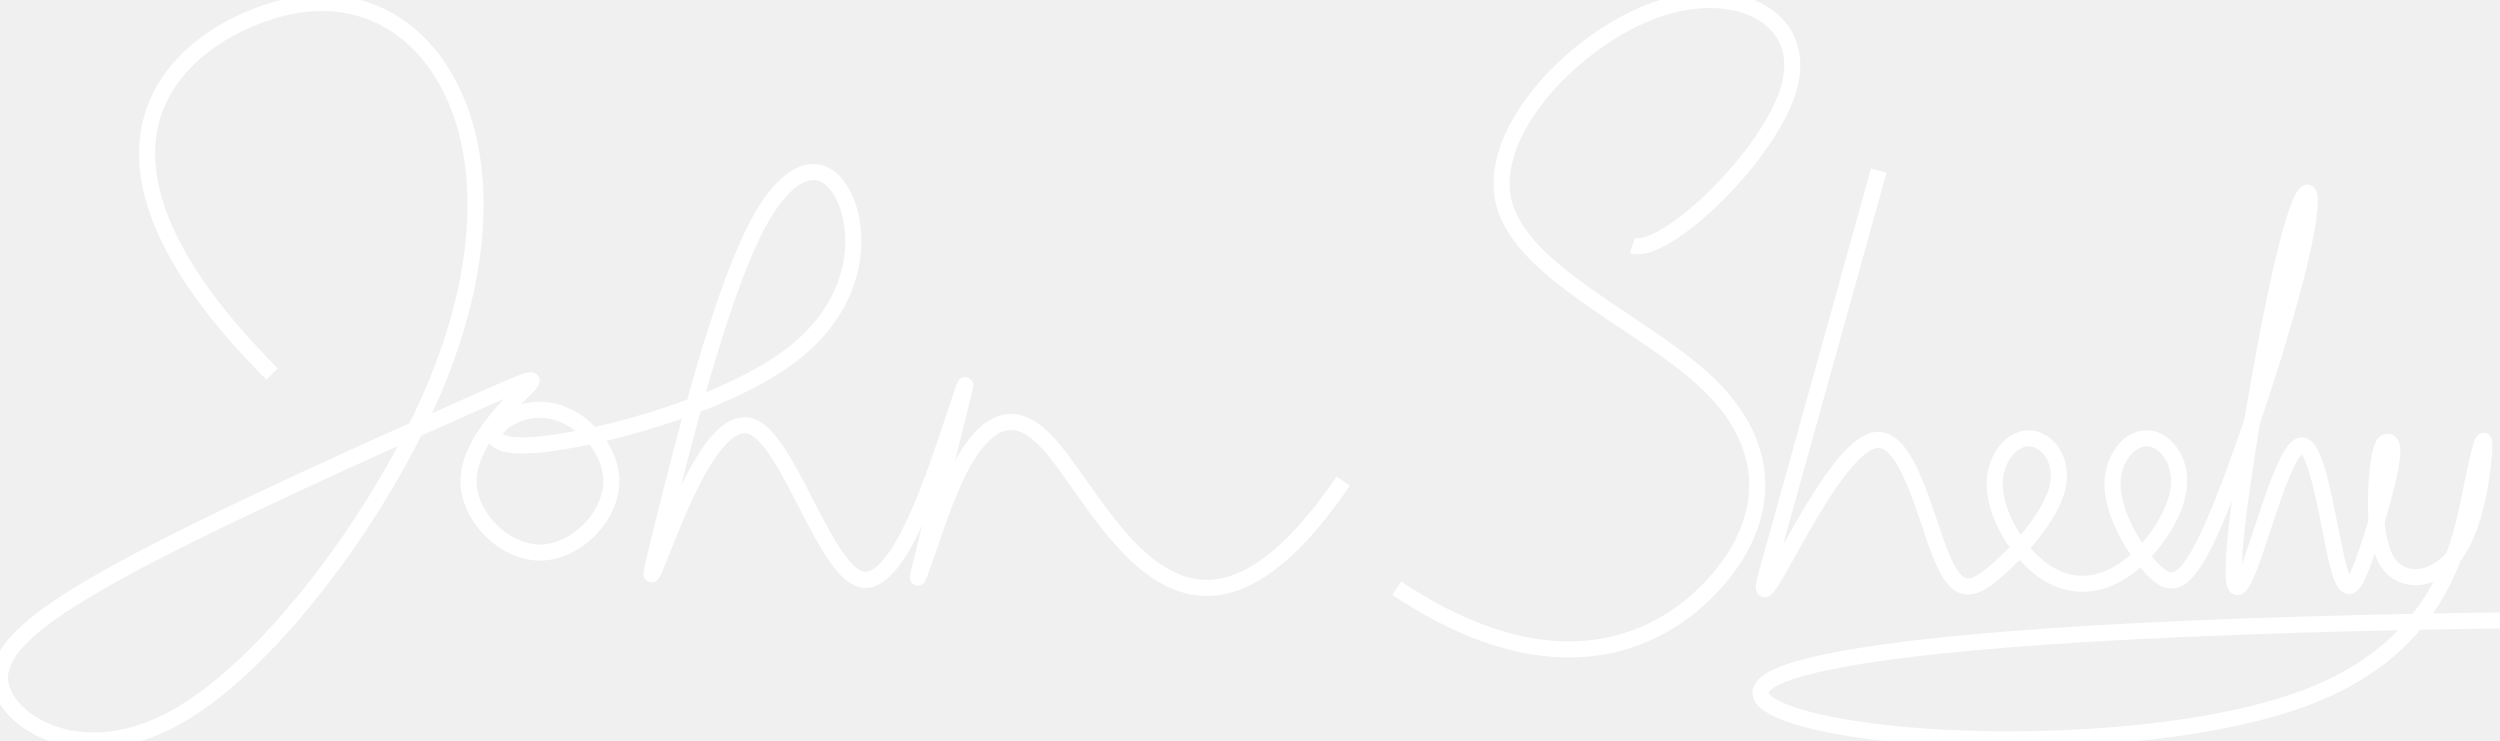
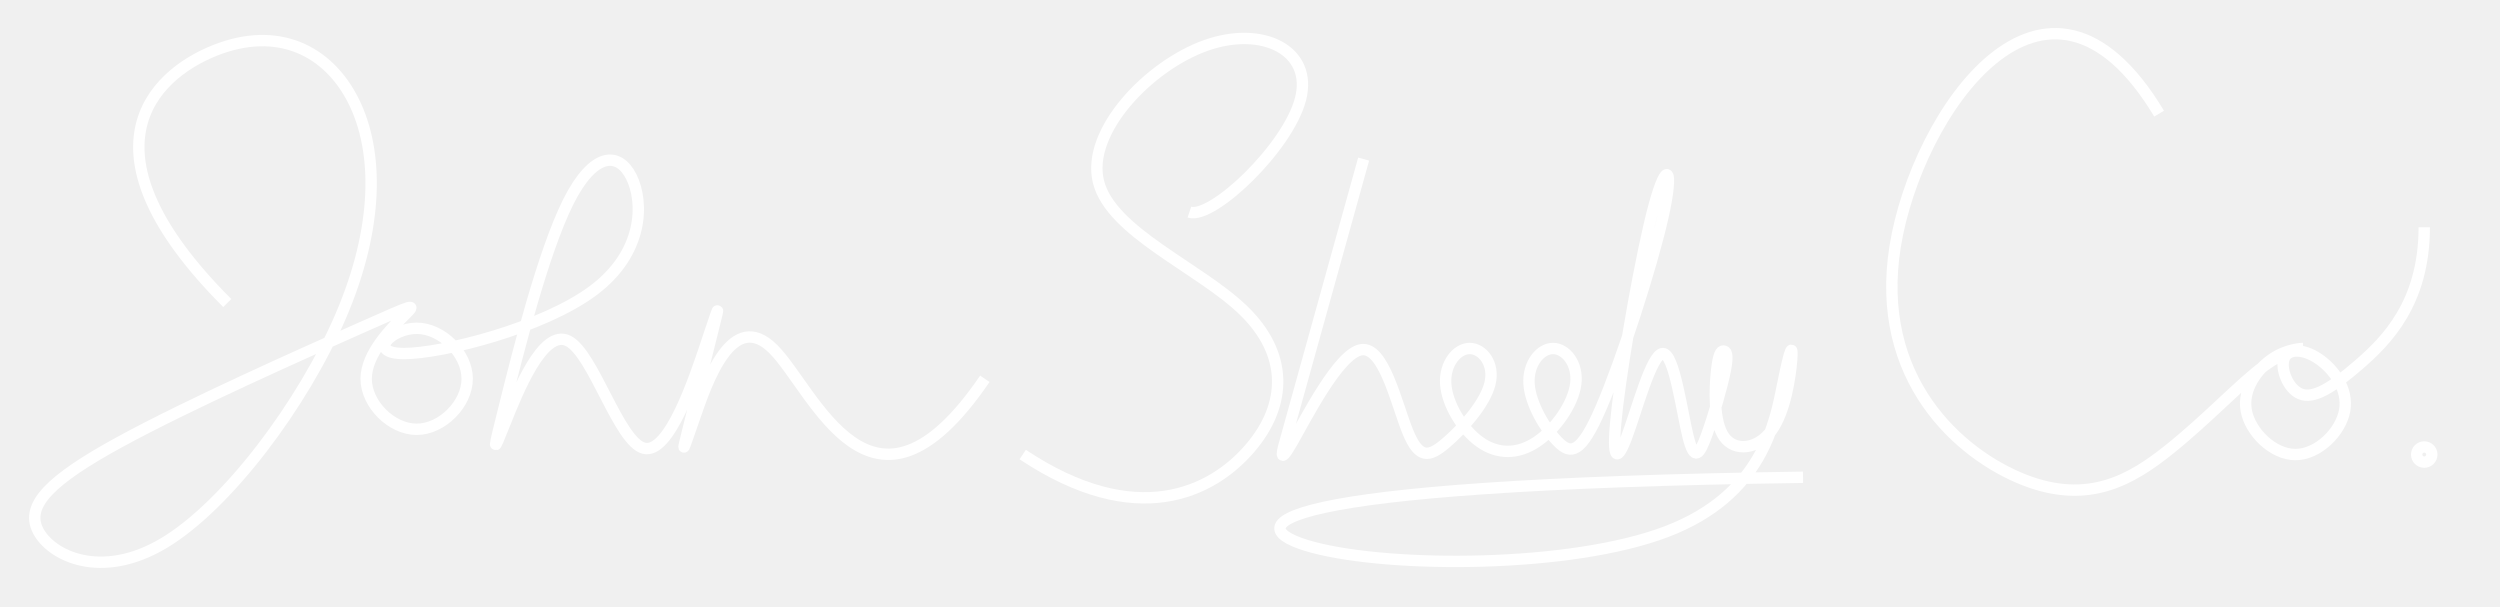
- <svg xmlns="http://www.w3.org/2000/svg" width="233.41in" height="69.131in" viewBox="0 0 233.41 69.131">
-   <g layername="0" is_locked="false" is_construction="false" fill="none" stroke="white" stroke-width="1.5">
-     <path d="M152.41,22.922 C155.41,23.922 165.41,14.422 167.077,8.005 C168.744,1.589 162.077,-1.745 154.577,0.922 C147.077,3.589 138.744,12.255 140.41,18.922 C142.077,25.589 153.744,30.255 159.577,35.922 C165.41,41.589 165.41,48.255 160.41,54.089 C155.41,59.922 145.41,64.922 130.41,54.922 " />
-     <path d="M25.41,34.922 C5.41,14.922 15.41,4.922 23.744,1.589 C32.077,-1.745 38.744,1.589 42.077,8.255 C45.41,14.922 45.41,24.922 40.41,36.589 C35.41,48.255 25.41,61.589 17.077,66.589 C8.744,71.589 2.077,68.255 0.41,64.922 C-1.256,61.589 2.077,58.255 11.244,53.255 C20.41,48.255 35.41,41.589 42.91,38.255 C50.41,34.922 50.41,34.922 48.744,36.589 C47.077,38.255 43.744,41.589 43.744,44.922 C43.744,48.255 47.077,51.589 50.41,51.589 C53.744,51.589 57.077,48.255 57.077,44.922 C57.077,41.589 53.744,38.255 50.41,38.255 C47.077,38.255 43.744,41.589 48.744,41.589 C53.744,41.589 67.077,38.255 73.744,33.255 C80.41,28.255 80.41,21.589 78.744,18.255 C77.077,14.922 73.744,14.922 70.41,21.589 C67.077,28.255 63.744,41.589 62.077,48.255 C60.41,54.922 60.41,54.922 62.077,50.755 C63.744,46.589 67.077,38.255 70.41,39.922 C73.744,41.589 77.077,53.255 80.41,54.089 C83.744,54.922 87.077,44.922 88.744,39.922 C90.41,34.922 90.41,34.922 89.577,38.255 C88.744,41.589 87.077,48.255 86.244,51.589 C85.41,54.922 85.41,54.922 87.077,50.089 C88.744,45.255 92.077,35.589 97.494,41.005 C102.91,46.422 110.41,66.922 125.41,44.922 " />
-     <path d="M175.41,15.922 C165.41,51.922 165.41,51.922 165.077,53.089 C164.744,54.255 164.077,56.589 165.91,53.422 C167.744,50.255 172.077,41.589 175.077,41.089 C178.077,40.589 179.744,48.255 181.244,51.922 C182.744,55.589 184.077,55.255 186.244,53.422 C188.41,51.589 191.41,48.255 192.077,45.589 C192.744,42.922 191.077,40.922 189.41,40.922 C187.744,40.922 186.077,42.922 186.244,45.589 C186.41,48.255 188.41,51.589 190.744,53.255 C193.077,54.922 195.744,54.922 198.244,53.255 C200.744,51.589 203.077,48.255 203.41,45.589 C203.744,42.922 202.077,40.922 200.41,40.922 C198.744,40.922 197.077,42.922 197.244,45.589 C197.41,48.255 199.41,51.589 201.077,53.255 C202.744,54.922 204.077,54.922 206.744,48.755 C209.41,42.589 213.41,30.255 214.91,23.589 C216.41,16.922 215.41,15.922 213.744,22.089 C212.077,28.255 209.744,41.589 208.91,48.589 C208.077,55.589 208.744,56.255 210.077,52.755 C211.41,49.255 213.41,41.589 214.91,41.589 C216.41,41.589 217.41,49.255 218.244,52.589 C219.077,55.922 219.744,54.922 220.66,52.422 C221.577,49.922 222.744,45.922 223.16,43.755 C223.577,41.589 223.244,41.255 222.91,41.255 C222.577,41.255 222.244,41.589 221.994,43.922 C221.744,46.255 221.577,50.589 222.994,52.589 C224.41,54.589 227.41,54.255 229.244,51.755 C231.077,49.255 231.744,44.589 231.91,42.422 C232.077,40.255 231.744,40.589 230.744,45.589 C229.744,50.589 228.077,60.255 215.41,65.089 C202.744,69.922 179.077,69.922 168.744,67.172 C158.41,64.422 161.41,58.922 233.41,57.922 " />
+ <svg xmlns="http://www.w3.org/2000/svg" xmlns:ns1="https://librecad.org" width="330in" height="80in" viewBox="0 0 330 80">
+   <g ns1:layername="0" ns1:is_locked="false" ns1:is_construction="false" fill="none" stroke="white" stroke-width="1.5">
+     <path d="M157,28 C160,29 170,19.5 171.667,13.083 C173.333,6.667 166.667,3.333 159.167,6 C151.667,8.667 143.333,17.333 145,24 C146.667,30.667 158.333,35.333 164.167,41 C170,46.667 170,53.333 165,59.167 C160,65 150,70 135,60 " />
+     <path d="M30,40 C10,20 20,10 28.333,6.667 C36.667,3.333 43.333,6.667 46.667,13.333 C50,20 50,30 45,41.667 C40,53.333 30,66.667 21.667,71.667 C13.333,76.667 6.667,73.333 5,70 C3.333,66.667 6.667,63.333 15.833,58.333 C25,53.333 40,46.667 47.5,43.333 C55,40 55,40 53.333,41.667 C51.667,43.333 48.333,46.667 48.333,50 C48.333,53.333 51.667,56.667 55,56.667 C58.333,56.667 61.667,53.333 61.667,50 C61.667,46.667 58.333,43.333 55,43.333 C51.667,43.333 48.333,46.667 53.333,46.667 C58.333,46.667 71.667,43.333 78.333,38.333 C85,33.333 85,26.667 83.333,23.333 C81.667,20 78.333,20 75,26.667 C71.667,33.333 68.333,46.667 66.667,53.333 C65,60 65,60 66.667,55.833 C68.333,51.667 71.667,43.333 75,45 C78.333,46.667 81.667,58.333 85,59.167 C88.333,60 91.667,50 93.333,45 C95,40 95,40 94.167,43.333 C93.333,46.667 91.667,53.333 90.833,56.667 C90,60 90,60 91.667,55.167 C93.333,50.333 96.667,40.667 102.083,46.083 C107.5,51.5 115,72 130,50 " />
+     <path d="M180,21 C170,57 170,57 169.667,58.167 C169.333,59.333 168.667,61.667 170.5,58.5 C172.333,55.333 176.667,46.667 179.667,46.167 C182.667,45.667 184.333,53.333 185.833,57 C187.333,60.667 188.667,60.333 190.833,58.5 C193,56.667 196,53.333 196.667,50.667 C197.333,48 195.667,46 194,46 C192.333,46 190.667,48 190.833,50.667 C191,53.333 193,56.667 195.333,58.333 C197.667,60 200.333,60 202.833,58.333 C205.333,56.667 207.667,53.333 208,50.667 C208.333,48 206.667,46 205,46 C203.333,46 201.667,48 201.833,50.667 C202,53.333 204,56.667 205.667,58.333 C207.333,60 208.667,60 211.333,53.833 C214,47.667 218,35.333 219.5,28.667 C221,22 220,21 218.333,27.167 C216.667,33.333 214.333,46.667 213.5,53.667 C212.667,60.667 213.333,61.333 214.667,57.833 C216,54.333 218,46.667 219.5,46.667 C221,46.667 222,54.333 222.833,57.667 C223.667,61 224.333,60 225.25,57.5 C226.167,55 227.333,51 227.75,48.833 C228.167,46.667 227.833,46.333 227.5,46.333 C227.167,46.333 226.833,46.667 226.583,49 C226.333,51.333 226.167,55.667 227.583,57.667 C229,59.667 232,59.333 233.833,56.833 C235.667,54.333 236.333,49.667 236.5,47.5 C236.667,45.333 236.333,45.667 235.333,50.667 C234.333,55.667 232.667,65.333 220,70.167 C207.333,75 183.667,75 173.333,72.25 C163,69.5 166,64 238,63 " />
+     <path d="M285,15 C270,-10 253,15 250.167,32.5 C247.333,50 258.667,60 267.167,63.333 C275.667,66.667 281.333,63.333 286.333,59.333 C291.333,55.333 295.667,50.667 298.833,48.333 C302,46 304,46 304,46 C304,46 302,46 300,47.333 C298,48.667 296,51.333 296.5,54.167 C297,57 300,60 303,60 C306,60 309,57 309.5,54.167 C310,51.333 308,48.667 306,47.333 C304,46 302,46 301.5,47.333 C301,48.667 302,51.333 303.667,52 C305.333,52.667 307.667,51.333 311.333,48.167 C315,45 320,40 320,30 " />
+     <circle cx="320" cy="60" r="1" />
  </g>
</svg>
